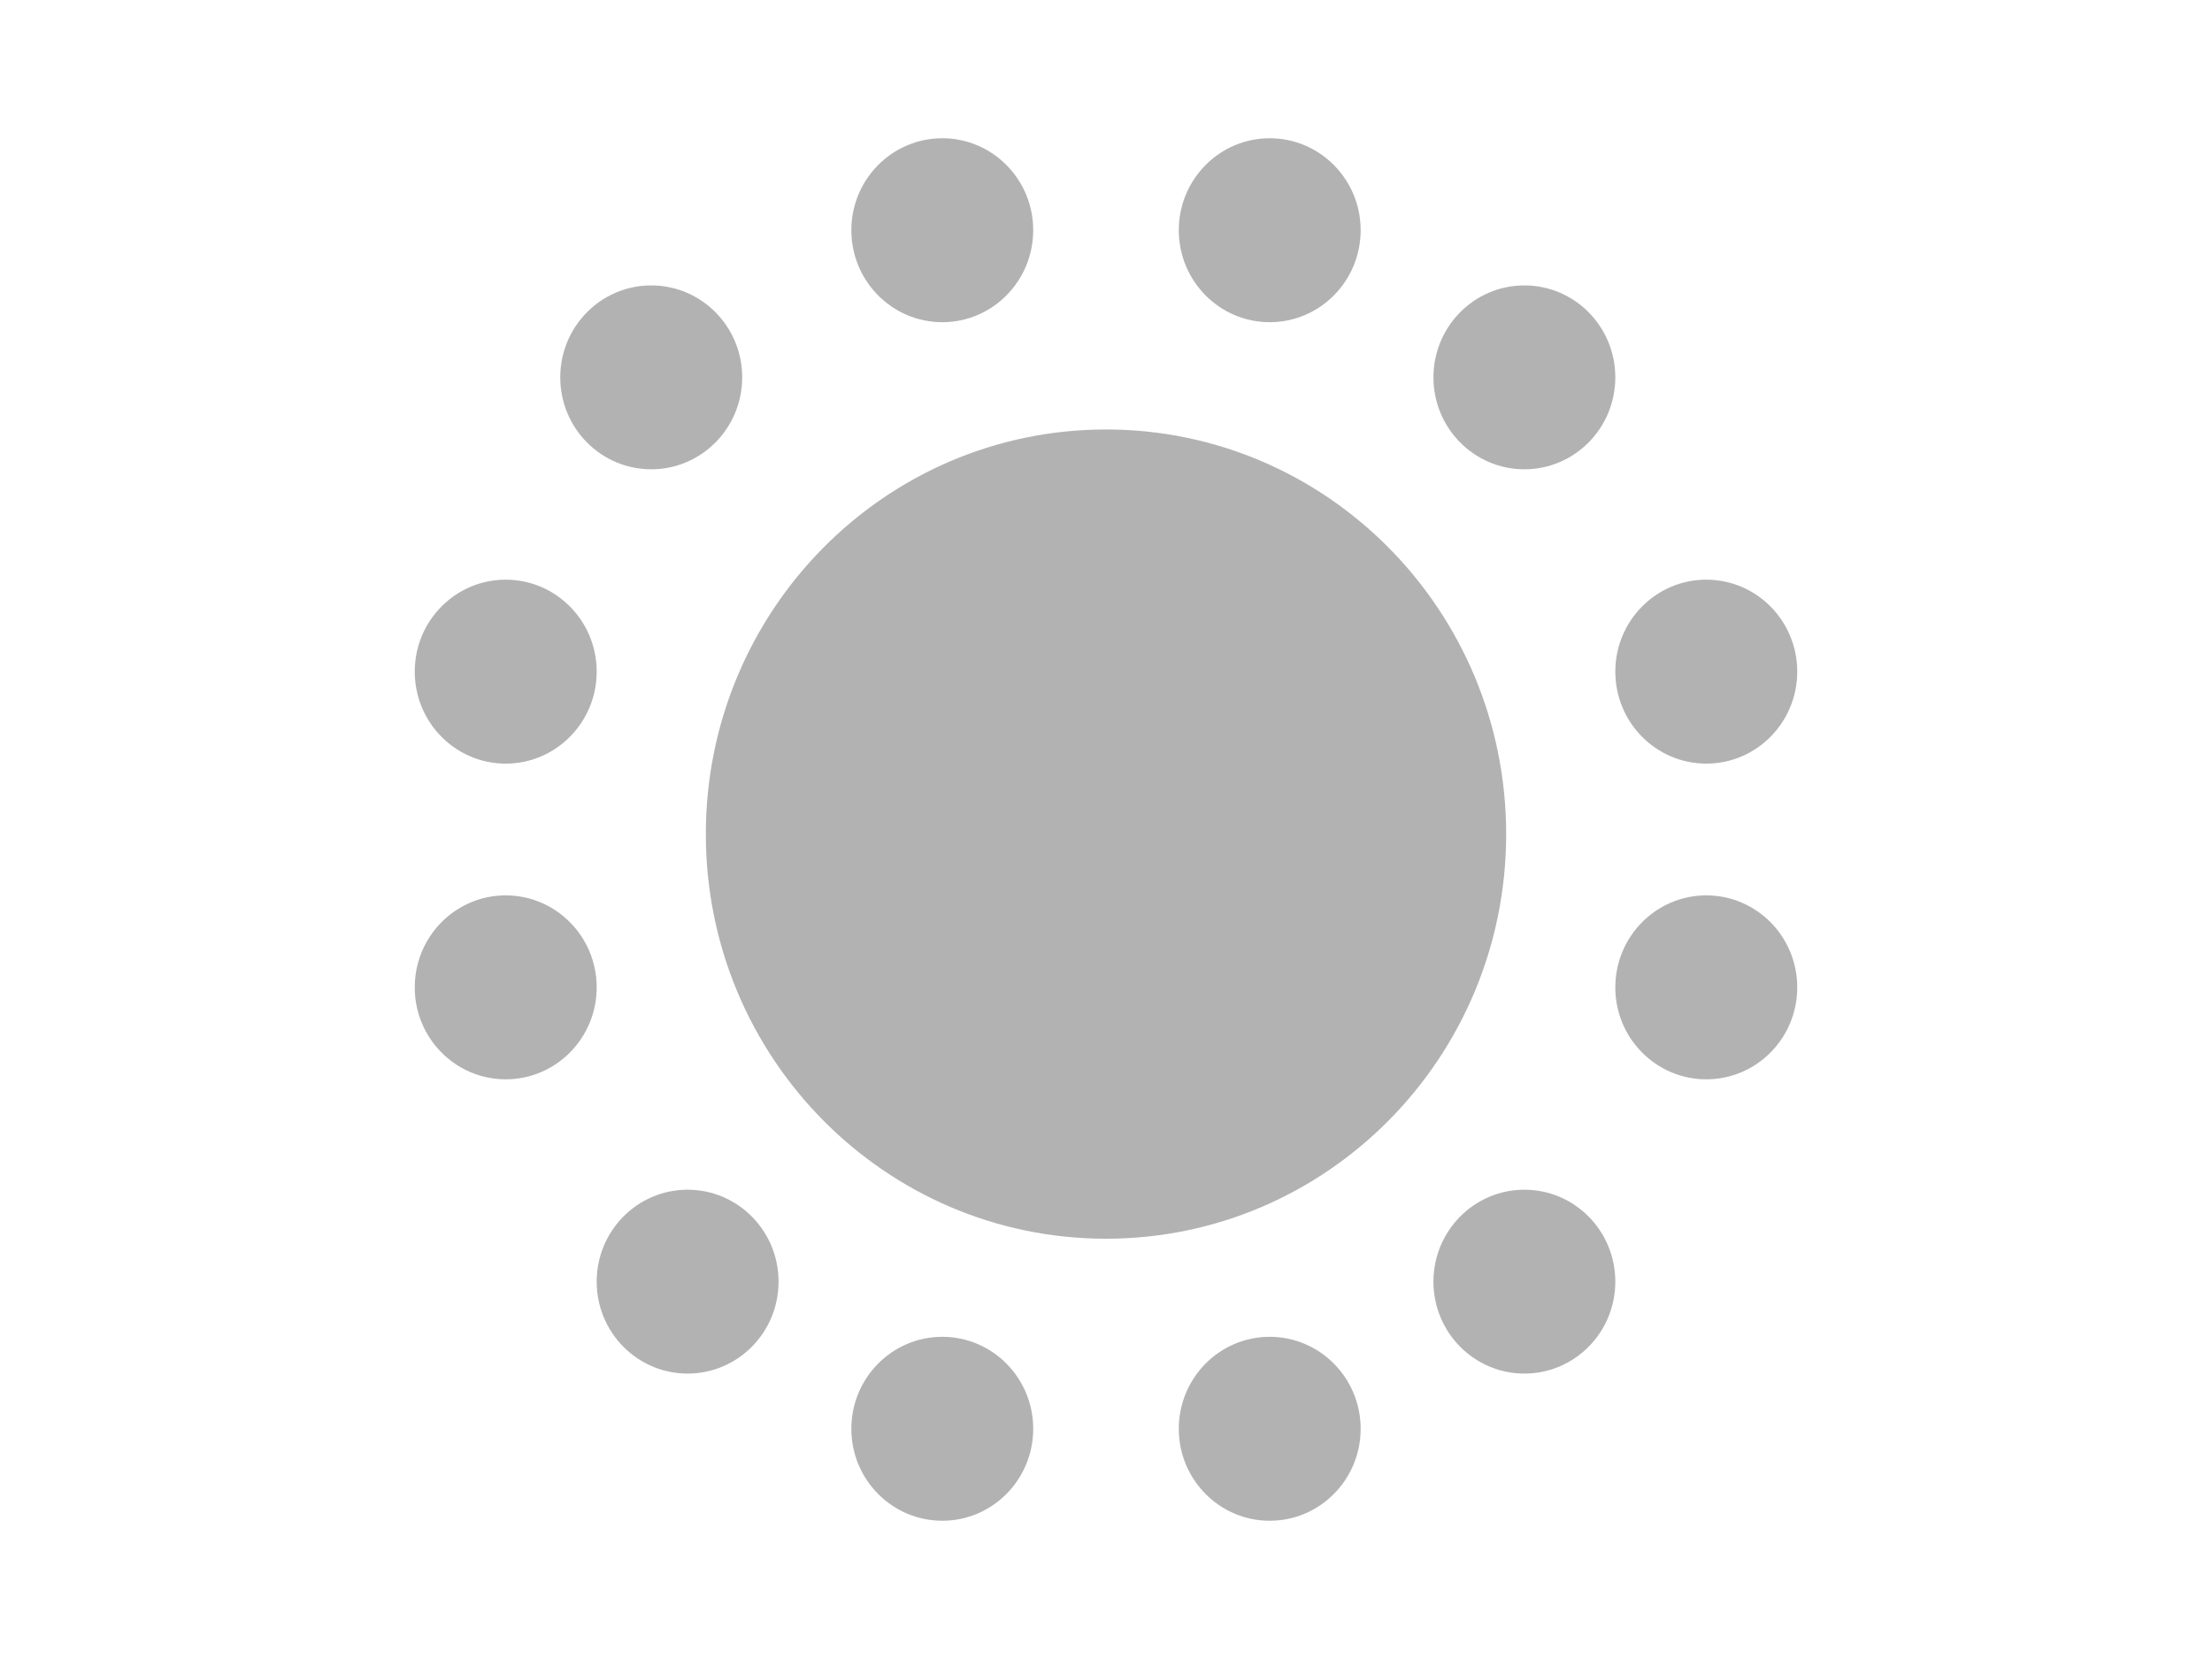
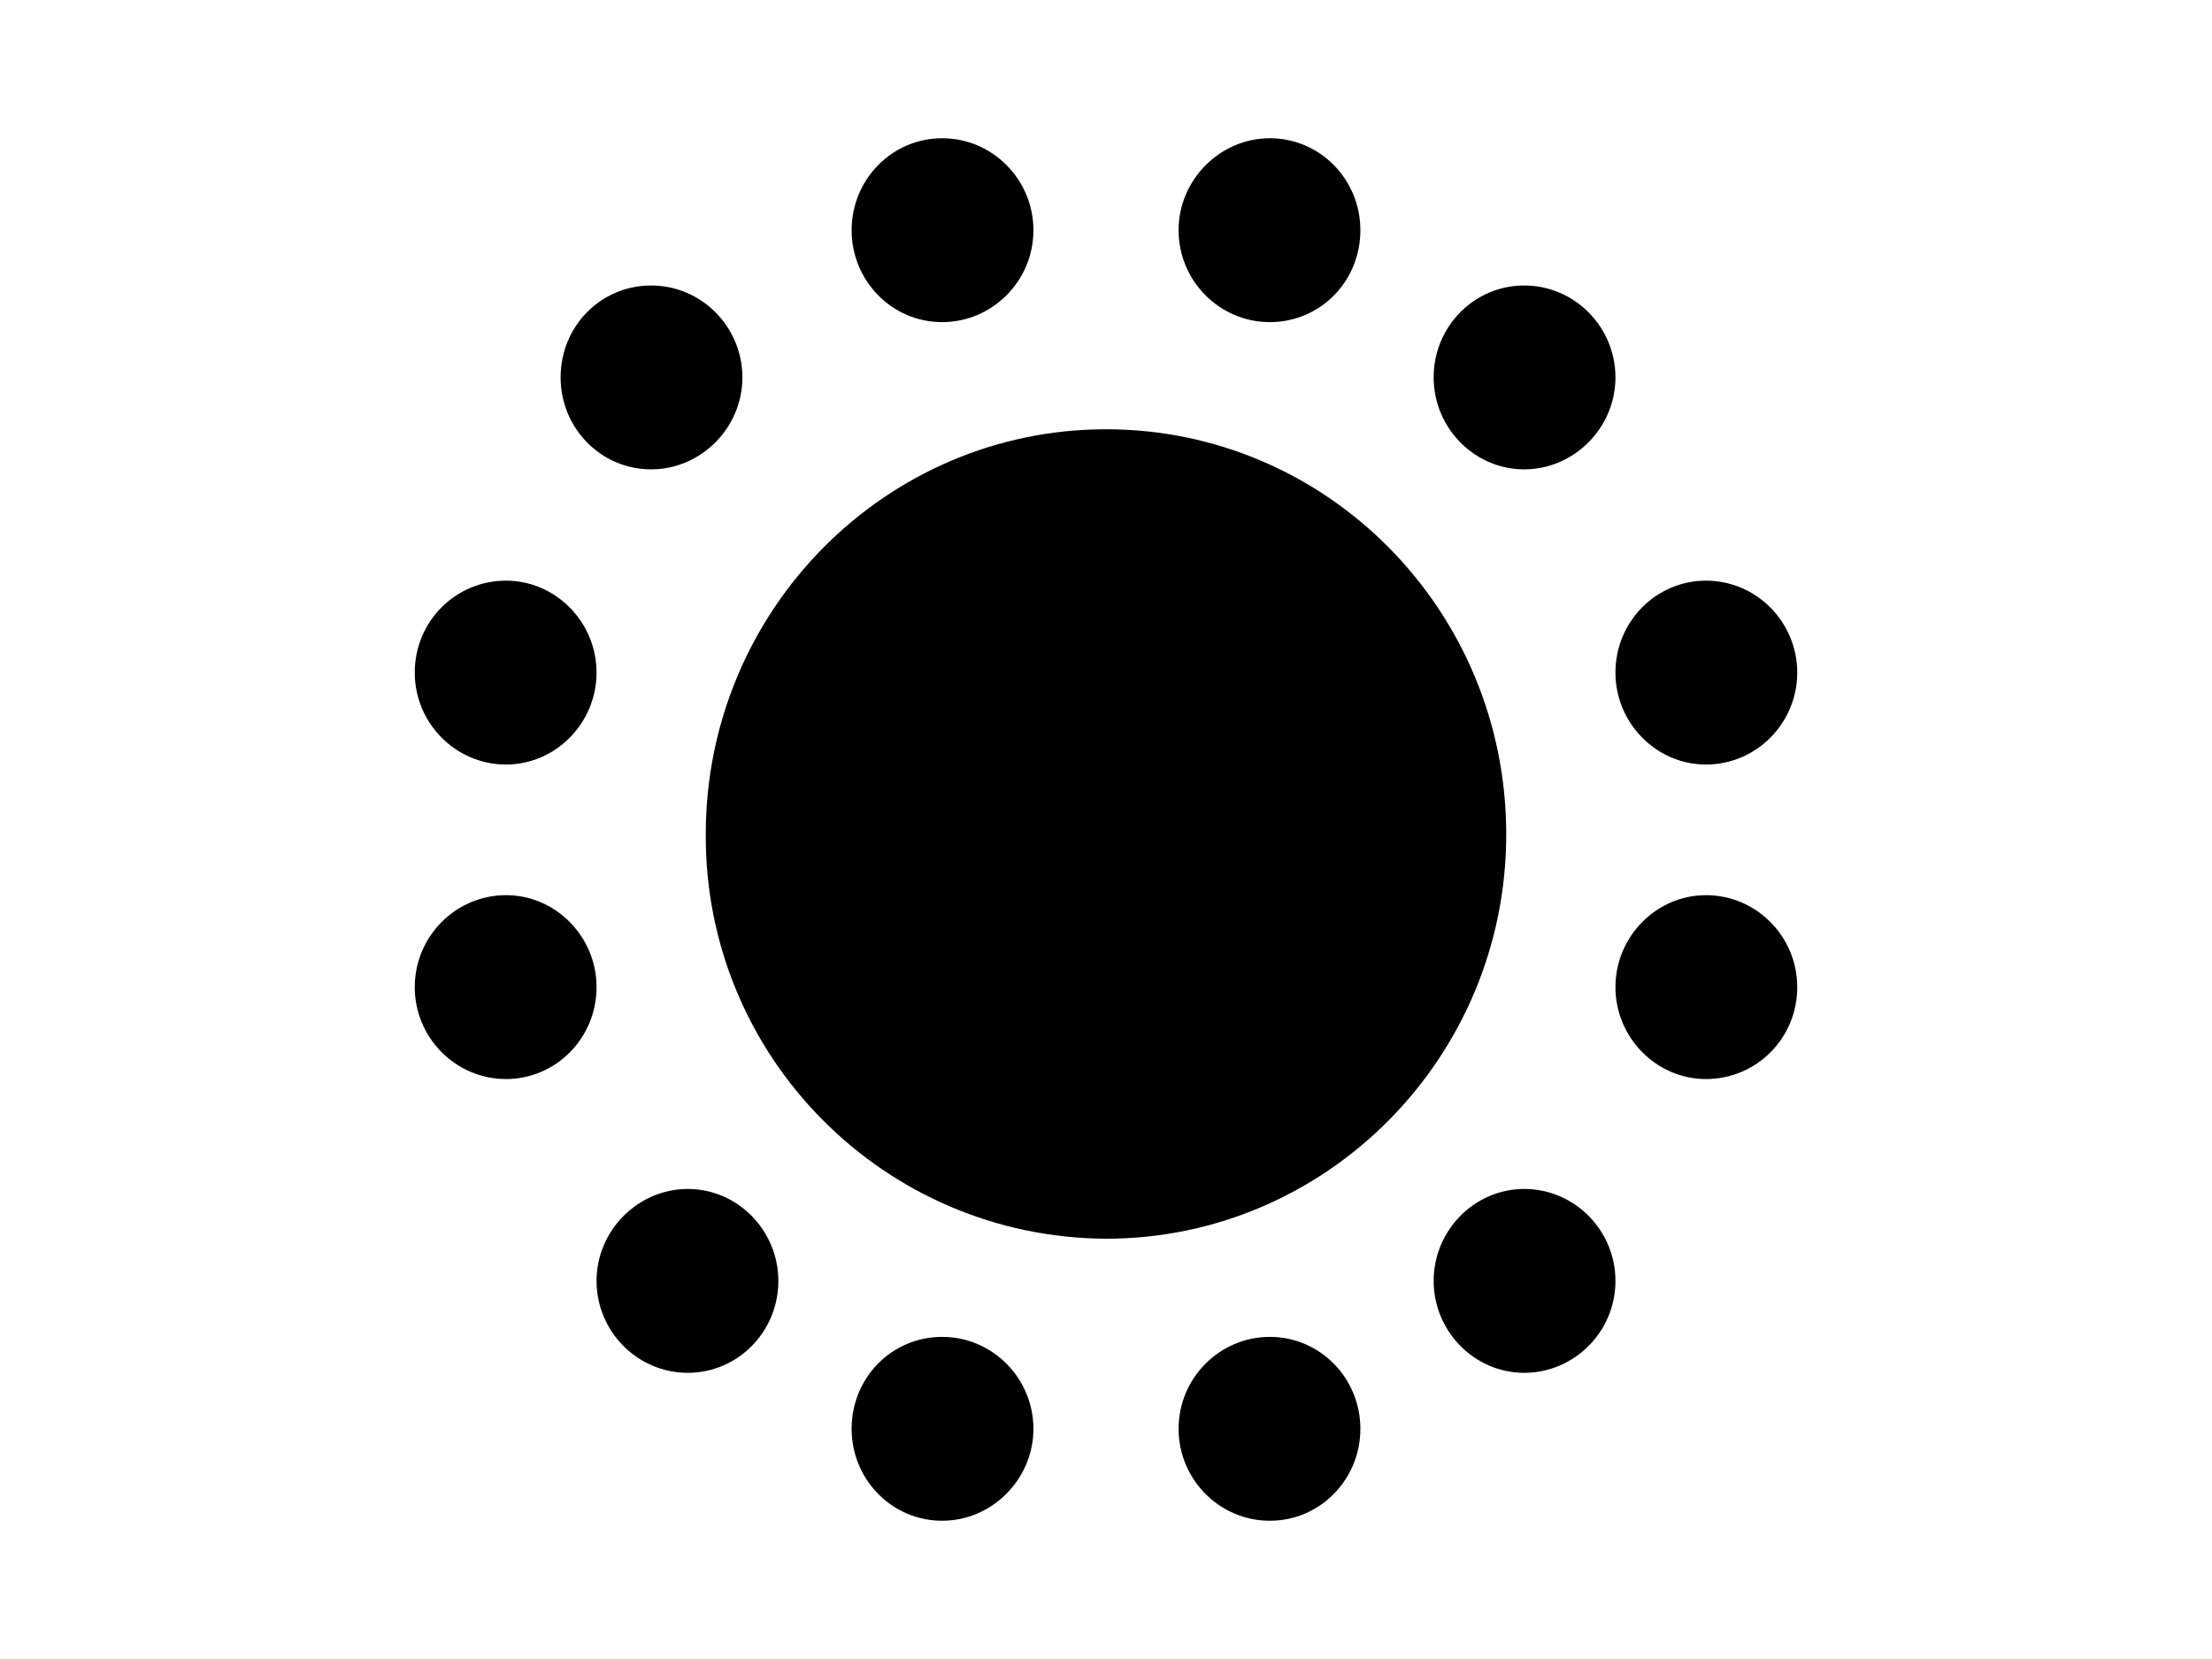
- <svg xmlns="http://www.w3.org/2000/svg" width="32px" height="24px" viewBox="0 0 32 24" version="1.1">
-   <g id="tab-contact-tracing-on" stroke="none" stroke-width="1" fill="none" fill-rule="evenodd">
-     <path d="M13.632,19.339 C14.358,19.339 14.947,19.935 14.947,20.67 C14.947,21.404 14.358,22 13.632,22 C12.905,22 12.316,21.404 12.316,20.67 C12.316,19.935 12.905,19.339 13.632,19.339 Z M18.368,19.339 C19.095,19.339 19.684,19.935 19.684,20.67 C19.684,21.404 19.095,22 18.368,22 C17.642,22 17.053,21.404 17.053,20.67 C17.053,19.935 17.642,19.339 18.368,19.339 Z M9.947,17.211 C10.674,17.211 11.263,17.806 11.263,18.541 C11.263,19.276 10.674,19.871 9.947,19.871 C9.221,19.871 8.632,19.276 8.632,18.541 C8.632,17.806 9.221,17.211 9.947,17.211 Z M22.053,17.211 C22.779,17.211 23.368,17.806 23.368,18.541 C23.368,19.276 22.779,19.871 22.053,19.871 C21.326,19.871 20.737,19.276 20.737,18.541 C20.737,17.806 21.326,17.211 22.053,17.211 Z M16,6.213 C19.197,6.213 21.789,8.834 21.789,12.067 C21.789,15.299 19.197,17.92 16,17.92 C12.803,17.92 10.211,15.299 10.211,12.067 C10.211,8.834 12.803,6.213 16,6.213 Z M7.316,12.953 C8.042,12.953 8.632,13.549 8.632,14.284 C8.632,15.019 8.042,15.614 7.316,15.614 C6.589,15.614 6,15.019 6,14.284 C6,13.549 6.589,12.953 7.316,12.953 Z M24.684,12.953 C25.411,12.953 26,13.549 26,14.284 C26,15.019 25.411,15.614 24.684,15.614 C23.958,15.614 23.368,15.019 23.368,14.284 C23.368,13.549 23.958,12.953 24.684,12.953 Z M7.316,8.386 C8.042,8.386 8.632,8.981 8.632,9.716 C8.632,10.451 8.042,11.047 7.316,11.047 C6.589,11.047 6,10.451 6,9.716 C6,8.981 6.589,8.386 7.316,8.386 Z M24.684,8.386 C25.411,8.386 26,8.981 26,9.716 C26,10.451 25.411,11.047 24.684,11.047 C23.958,11.047 23.368,10.451 23.368,9.716 C23.368,8.981 23.958,8.386 24.684,8.386 Z M9.421,4.129 C10.148,4.129 10.737,4.724 10.737,5.459 C10.737,6.194 10.148,6.789 9.421,6.789 C8.694,6.789 8.105,6.194 8.105,5.459 C8.105,4.724 8.694,4.129 9.421,4.129 Z M22.053,4.129 C22.779,4.129 23.368,4.724 23.368,5.459 C23.368,6.194 22.779,6.789 22.053,6.789 C21.326,6.789 20.737,6.194 20.737,5.459 C20.737,4.724 21.326,4.129 22.053,4.129 Z M13.632,2 C14.358,2 14.947,2.596 14.947,3.33 C14.947,4.065 14.358,4.661 13.632,4.661 C12.905,4.661 12.316,4.065 12.316,3.33 C12.316,2.596 12.905,2 13.632,2 Z M18.368,2 C19.095,2 19.684,2.596 19.684,3.33 C19.684,4.065 19.095,4.661 18.368,4.661 C17.642,4.661 17.053,4.065 17.053,3.33 C17.053,2.596 17.642,2 18.368,2 Z" id="Combined-Shape" fill="#B2B2B2" />
-   </g>
+ <svg xmlns="http://www.w3.org/2000/svg" viewBox="0 0 32 24">
+   <defs />
+   <path fill="currentColor" fill-rule="evenodd" d="M13.63 19.34c.73 0 1.32.6 1.32 1.33 0 .73-.6 1.33-1.32 1.33-.73 0-1.31-.6-1.31-1.33 0-.74.58-1.33 1.31-1.33zm4.74 0c.73 0 1.31.6 1.31 1.33 0 .73-.58 1.33-1.31 1.33-.73 0-1.32-.6-1.32-1.33 0-.74.6-1.33 1.32-1.33zM9.95 17.2c.72 0 1.31.6 1.31 1.33 0 .74-.59 1.33-1.31 1.33-.73 0-1.32-.6-1.32-1.33 0-.73.6-1.33 1.32-1.33zm12.1 0c.73 0 1.32.6 1.32 1.33 0 .74-.6 1.33-1.32 1.33-.72 0-1.31-.6-1.31-1.33 0-.73.59-1.33 1.31-1.33zM16 6.21c3.2 0 5.79 2.62 5.79 5.86 0 3.23-2.6 5.85-5.79 5.85a5.82 5.82 0 01-5.79-5.85c0-3.24 2.6-5.86 5.79-5.86zm-8.68 6.74c.72 0 1.31.6 1.31 1.33 0 .74-.59 1.33-1.31 1.33-.73 0-1.32-.6-1.32-1.33 0-.73.59-1.33 1.32-1.33zm17.36 0c.73 0 1.32.6 1.32 1.33 0 .74-.59 1.33-1.32 1.33-.72 0-1.31-.6-1.31-1.33 0-.73.59-1.33 1.31-1.33zM7.32 8.4c.72 0 1.31.6 1.31 1.33 0 .73-.59 1.33-1.31 1.33-.73 0-1.32-.6-1.32-1.33 0-.74.59-1.33 1.32-1.33zm17.36 0c.73 0 1.32.6 1.32 1.33 0 .73-.59 1.33-1.32 1.33-.72 0-1.31-.6-1.31-1.33 0-.74.59-1.33 1.31-1.33zM9.42 4.13c.73 0 1.32.6 1.32 1.33 0 .73-.6 1.33-1.32 1.33-.73 0-1.31-.6-1.31-1.33 0-.74.58-1.33 1.31-1.33zm12.63 0c.73 0 1.32.6 1.32 1.33 0 .73-.6 1.33-1.32 1.33-.72 0-1.31-.6-1.31-1.33 0-.74.59-1.33 1.31-1.33zM13.63 2c.73 0 1.32.6 1.32 1.33 0 .74-.6 1.33-1.32 1.33-.73 0-1.31-.6-1.31-1.33 0-.73.58-1.33 1.31-1.33zm4.74 0c.73 0 1.31.6 1.31 1.33 0 .74-.58 1.33-1.31 1.33-.73 0-1.32-.6-1.32-1.33 0-.73.6-1.33 1.32-1.33z" />
</svg>
